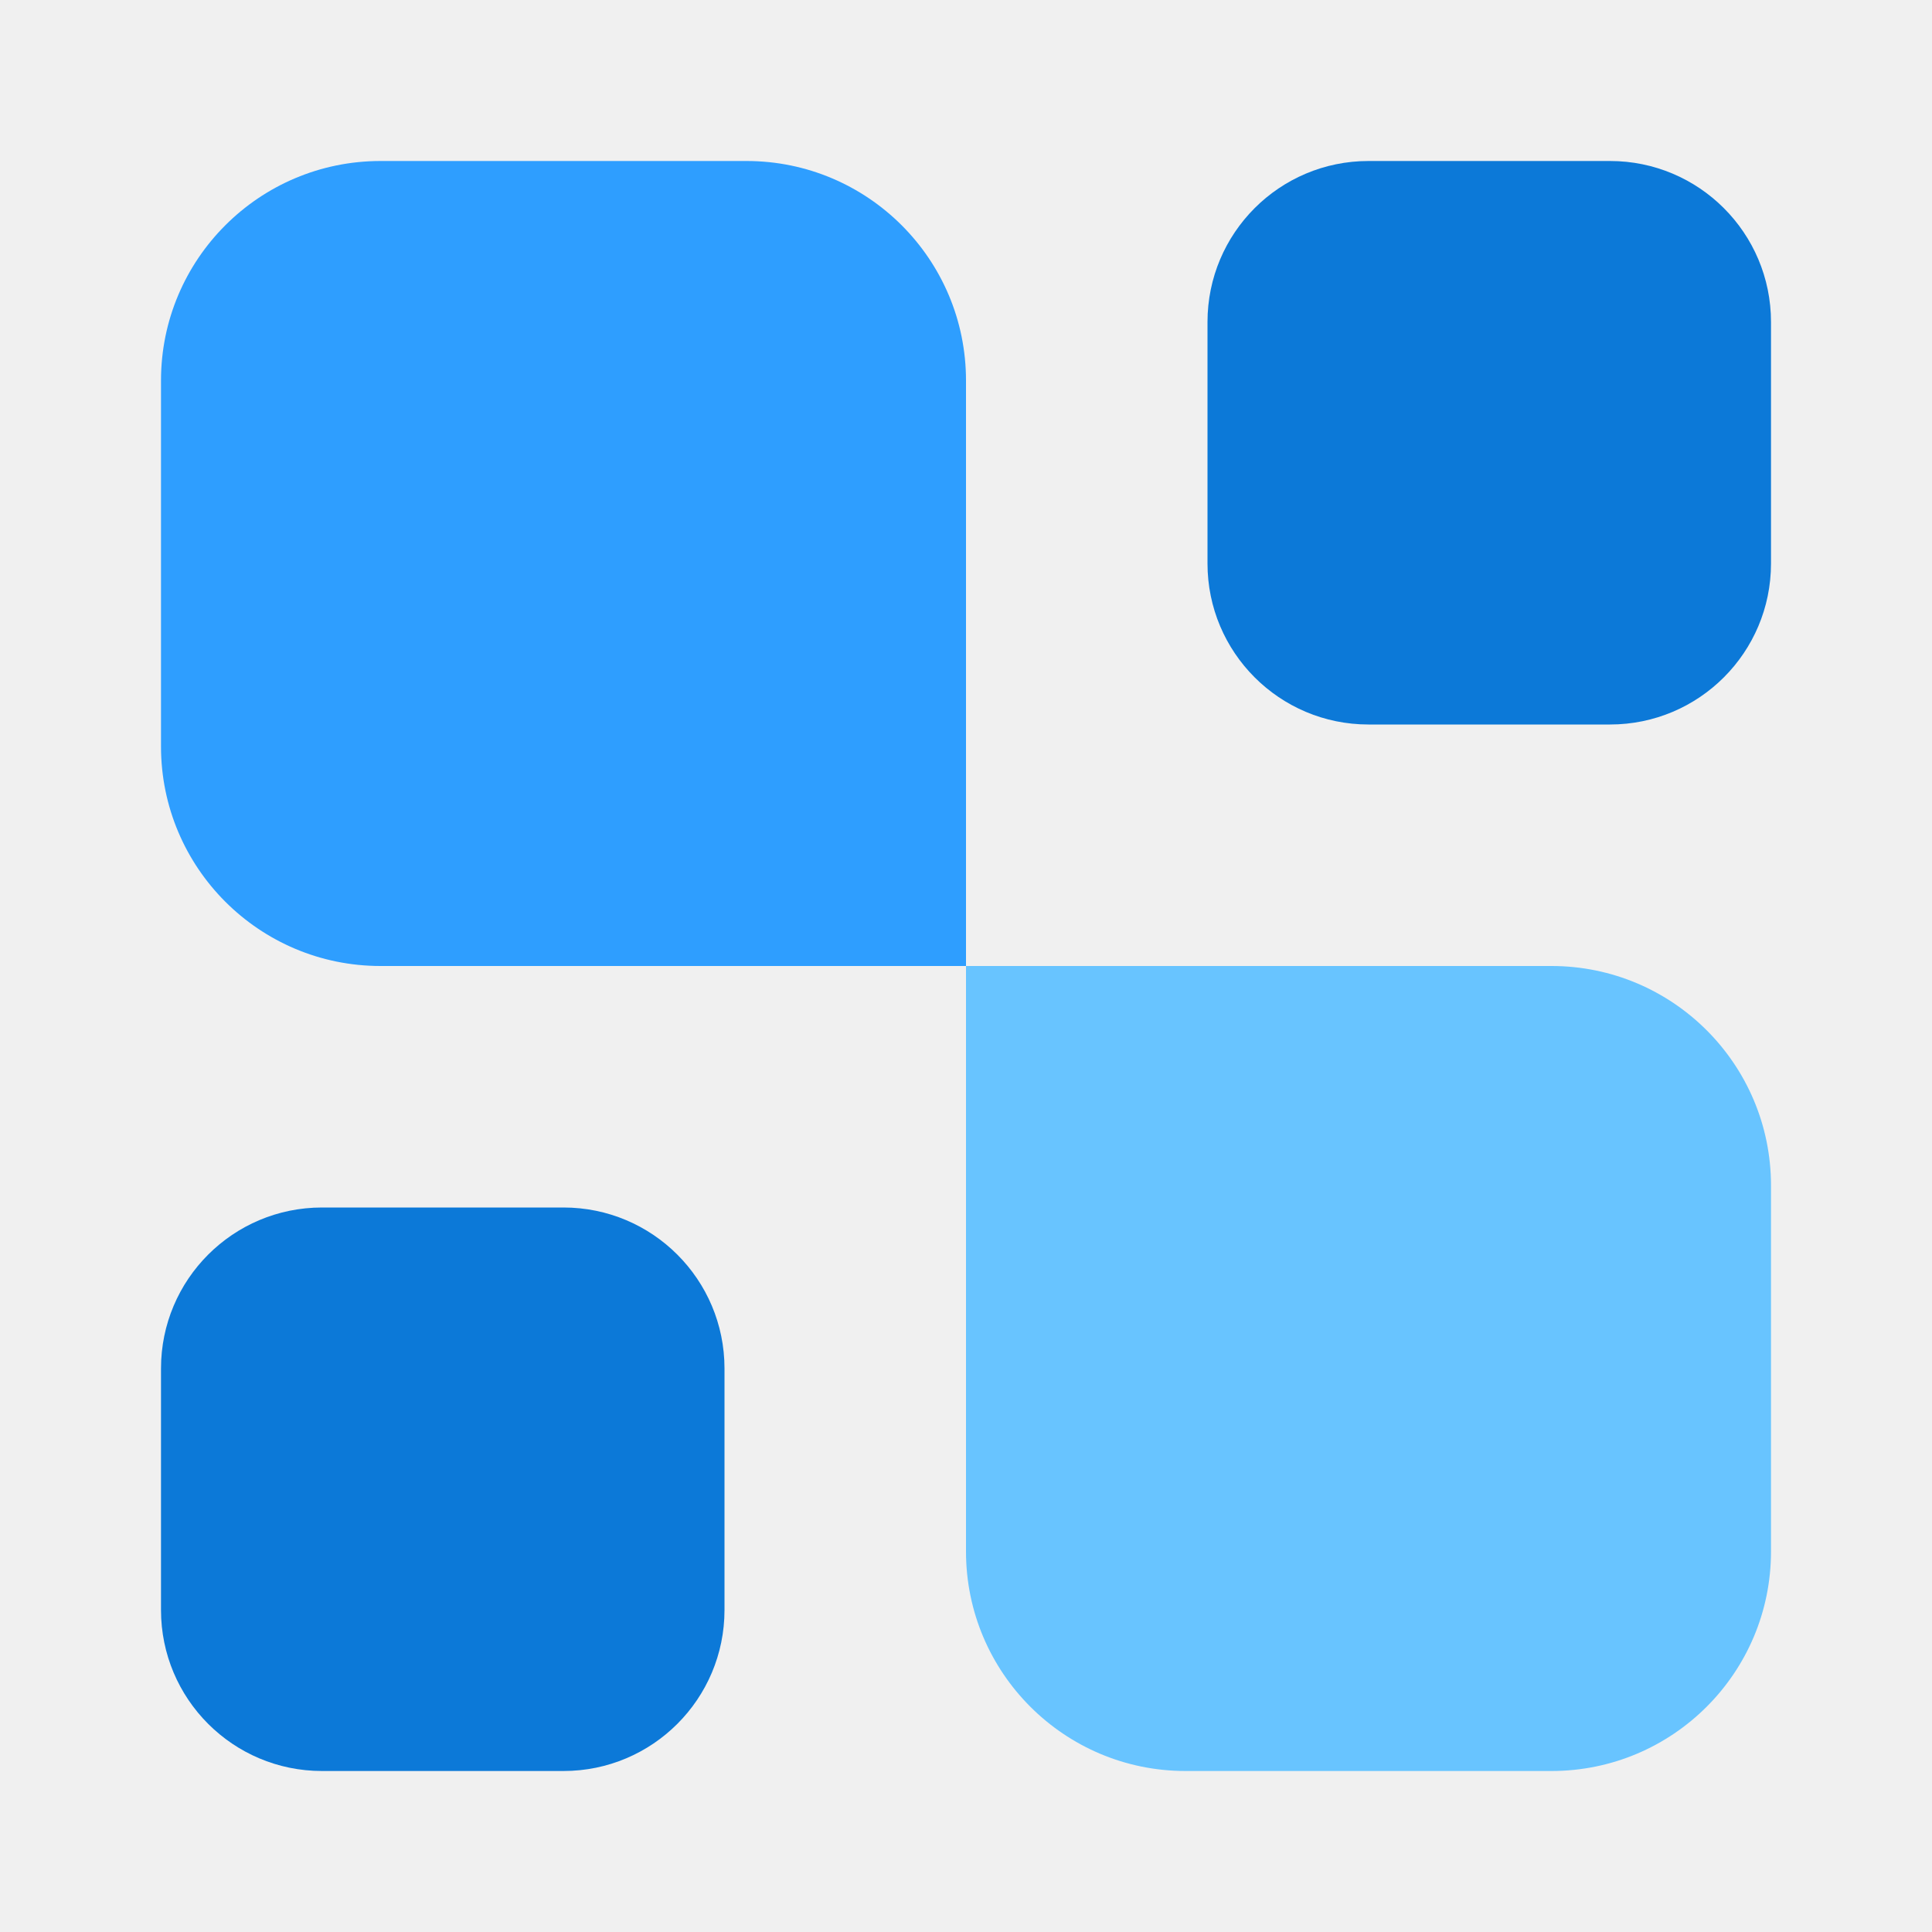
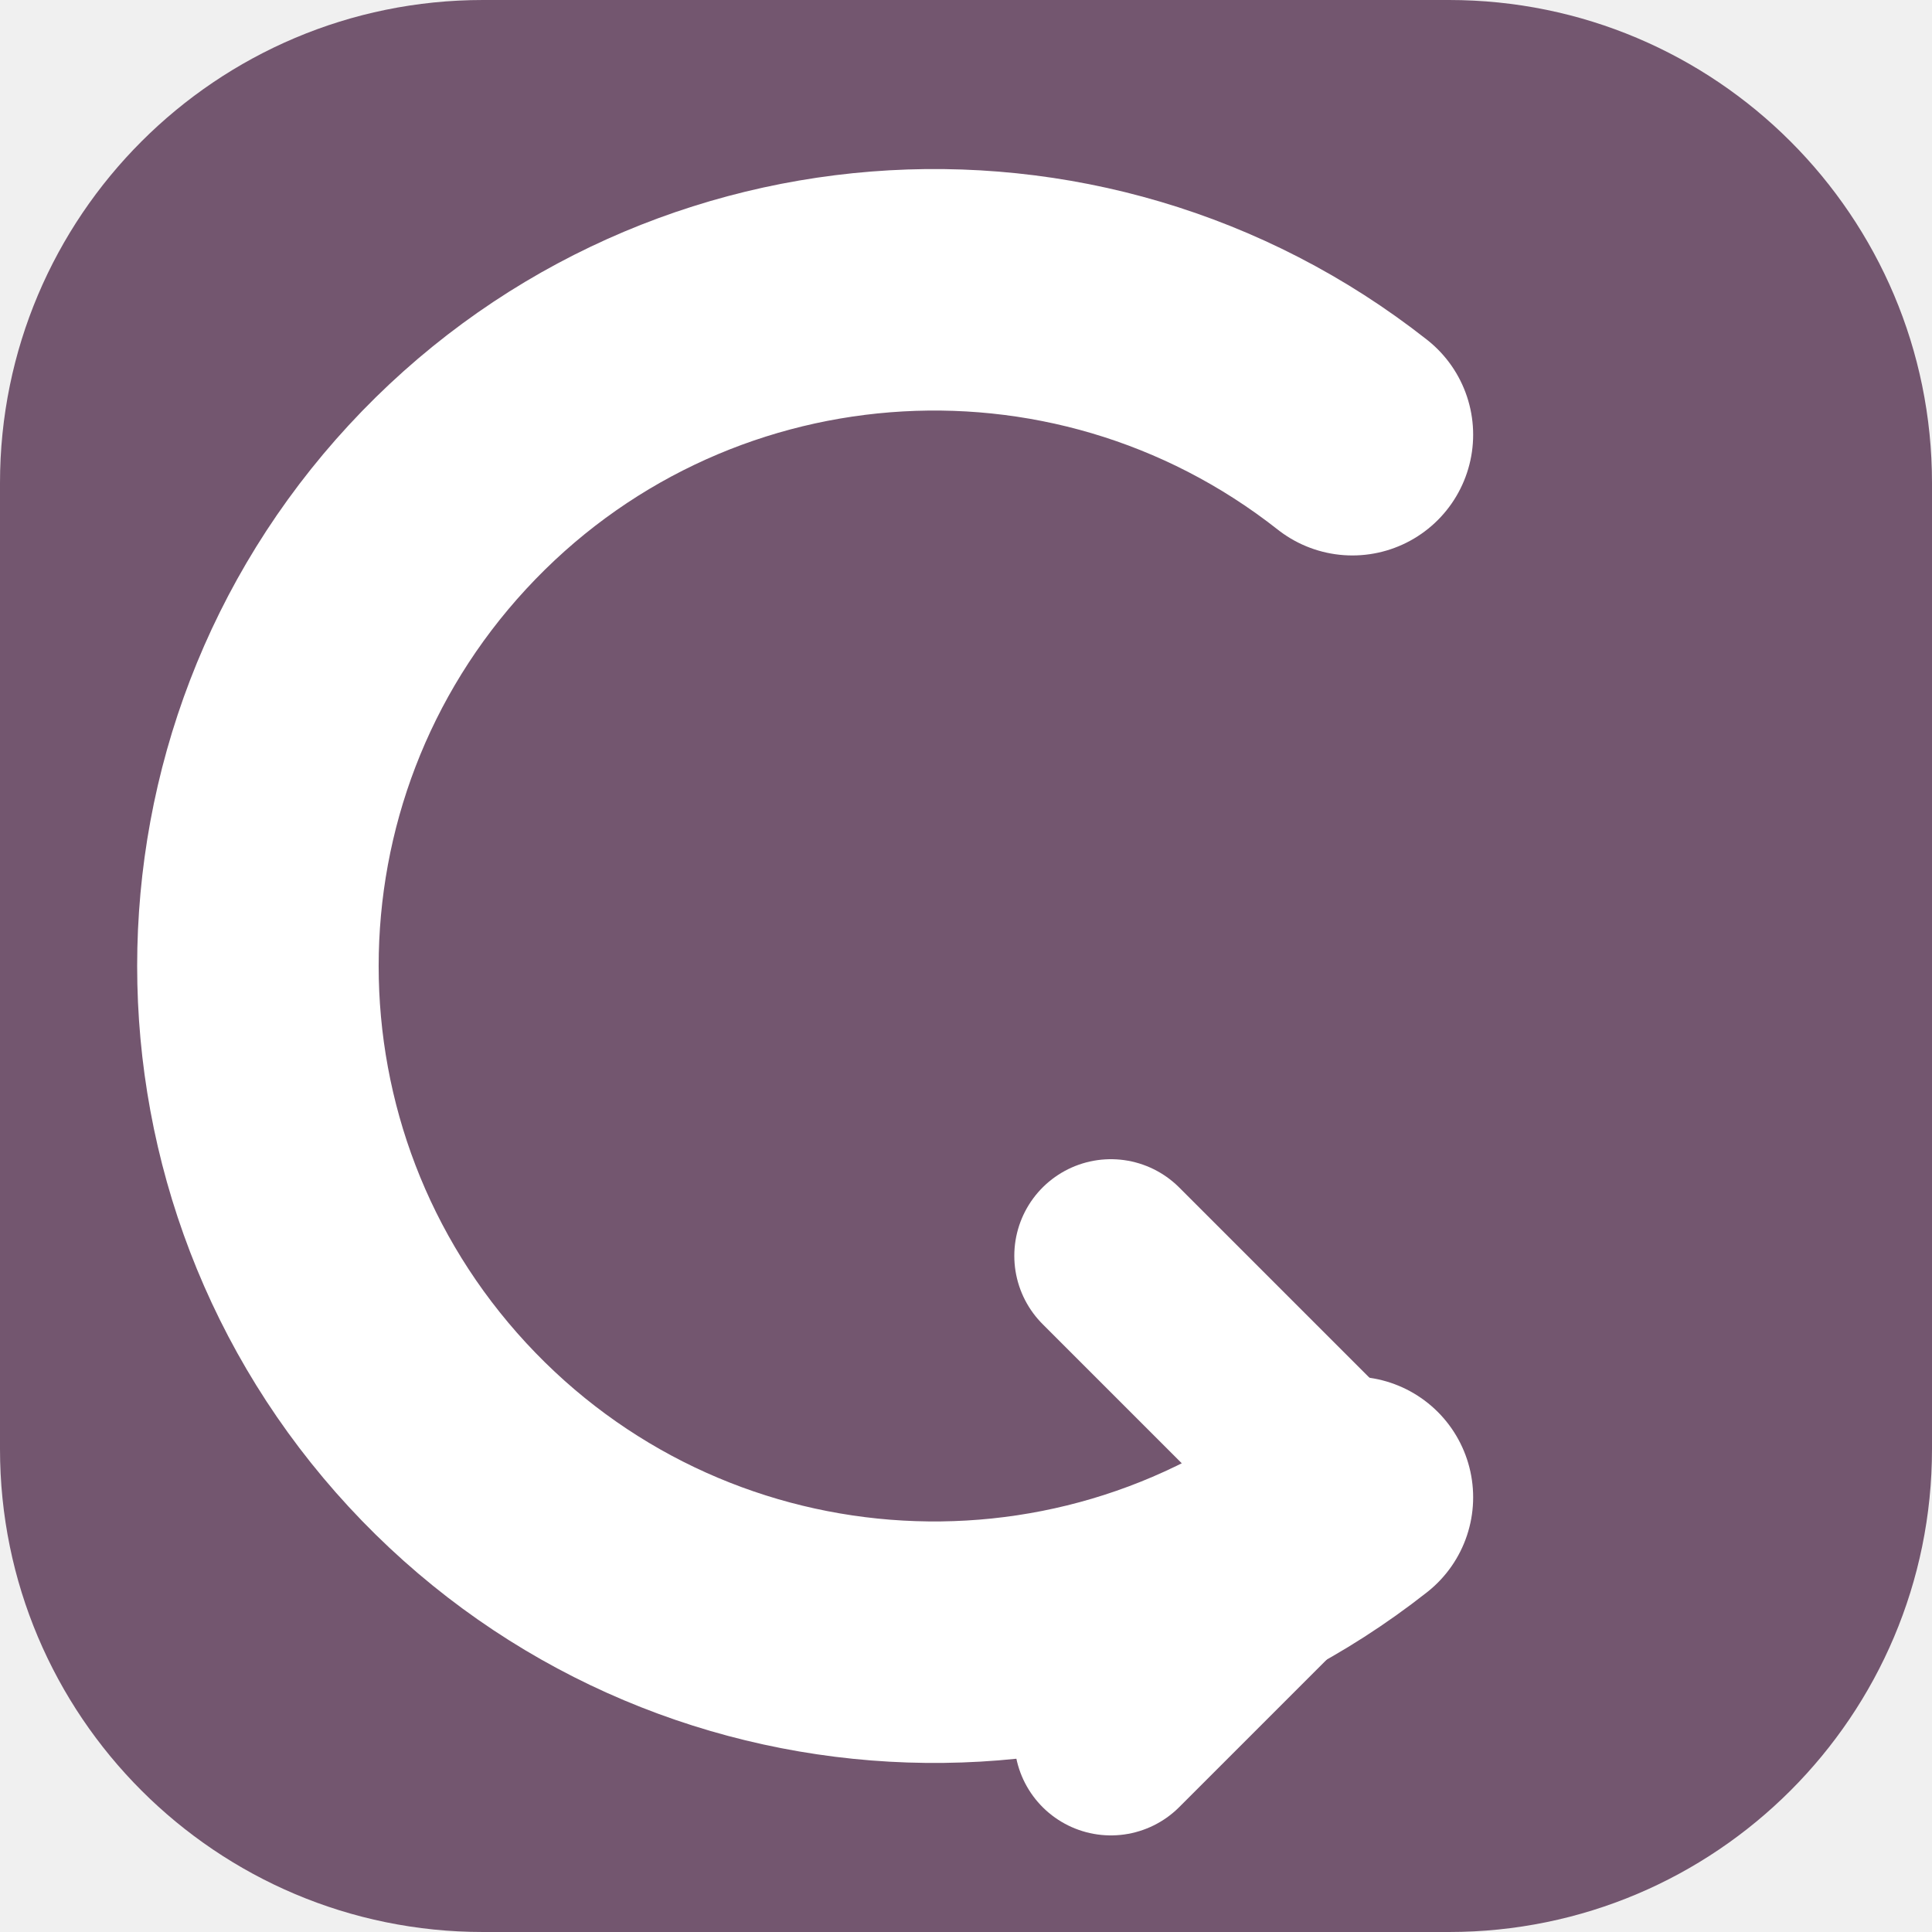
- <svg xmlns="http://www.w3.org/2000/svg" width="24" height="24" viewBox="0 0 24 24" fill="none">
-   <path d="M22 19.273C22 20.779 20.779 22 19.273 22H14.727C13.221 22 12 20.779 12 19.273V12H19.273C20.779 12 22 13.221 22 14.727V19.273Z" fill="#68C4FF" />
-   <path d="M20 2C21.105 2 22 2.895 22 4V7C22 8.105 21.105 9 20 9H17C15.895 9 15 8.105 15 7V4C15 2.895 15.895 2 17 2H20Z" fill="#0C79D8" />
-   <path d="M7 15C8.105 15 9 15.895 9 17V20C9 21.105 8.105 22 7 22H4C2.895 22 2 21.105 2 20V17C2 15.895 2.895 15 4 15H7Z" fill="#0C79D8" />
-   <path d="M12 12H4.727C3.221 12 2 10.779 2 9.273V4.727C2 3.221 3.221 2 4.727 2H9.273C10.779 2 12 3.221 12 4.727V12Z" fill="#2E9EFF" />
+ <svg xmlns="http://www.w3.org/2000/svg" viewBox="0 0 40 40">
+   <rect width="40" height="40" rx="10" fill="#73566f" />
+   <path d="M28 9a14 14 0 1 0 0 22" fill="none" stroke="#fff" stroke-width="5" stroke-linecap="round" />
+   <path d="m23 26 5 5-5 5" fill="none" stroke="#fff" stroke-width="4" stroke-linecap="round" stroke-linejoin="round" />
</svg>
